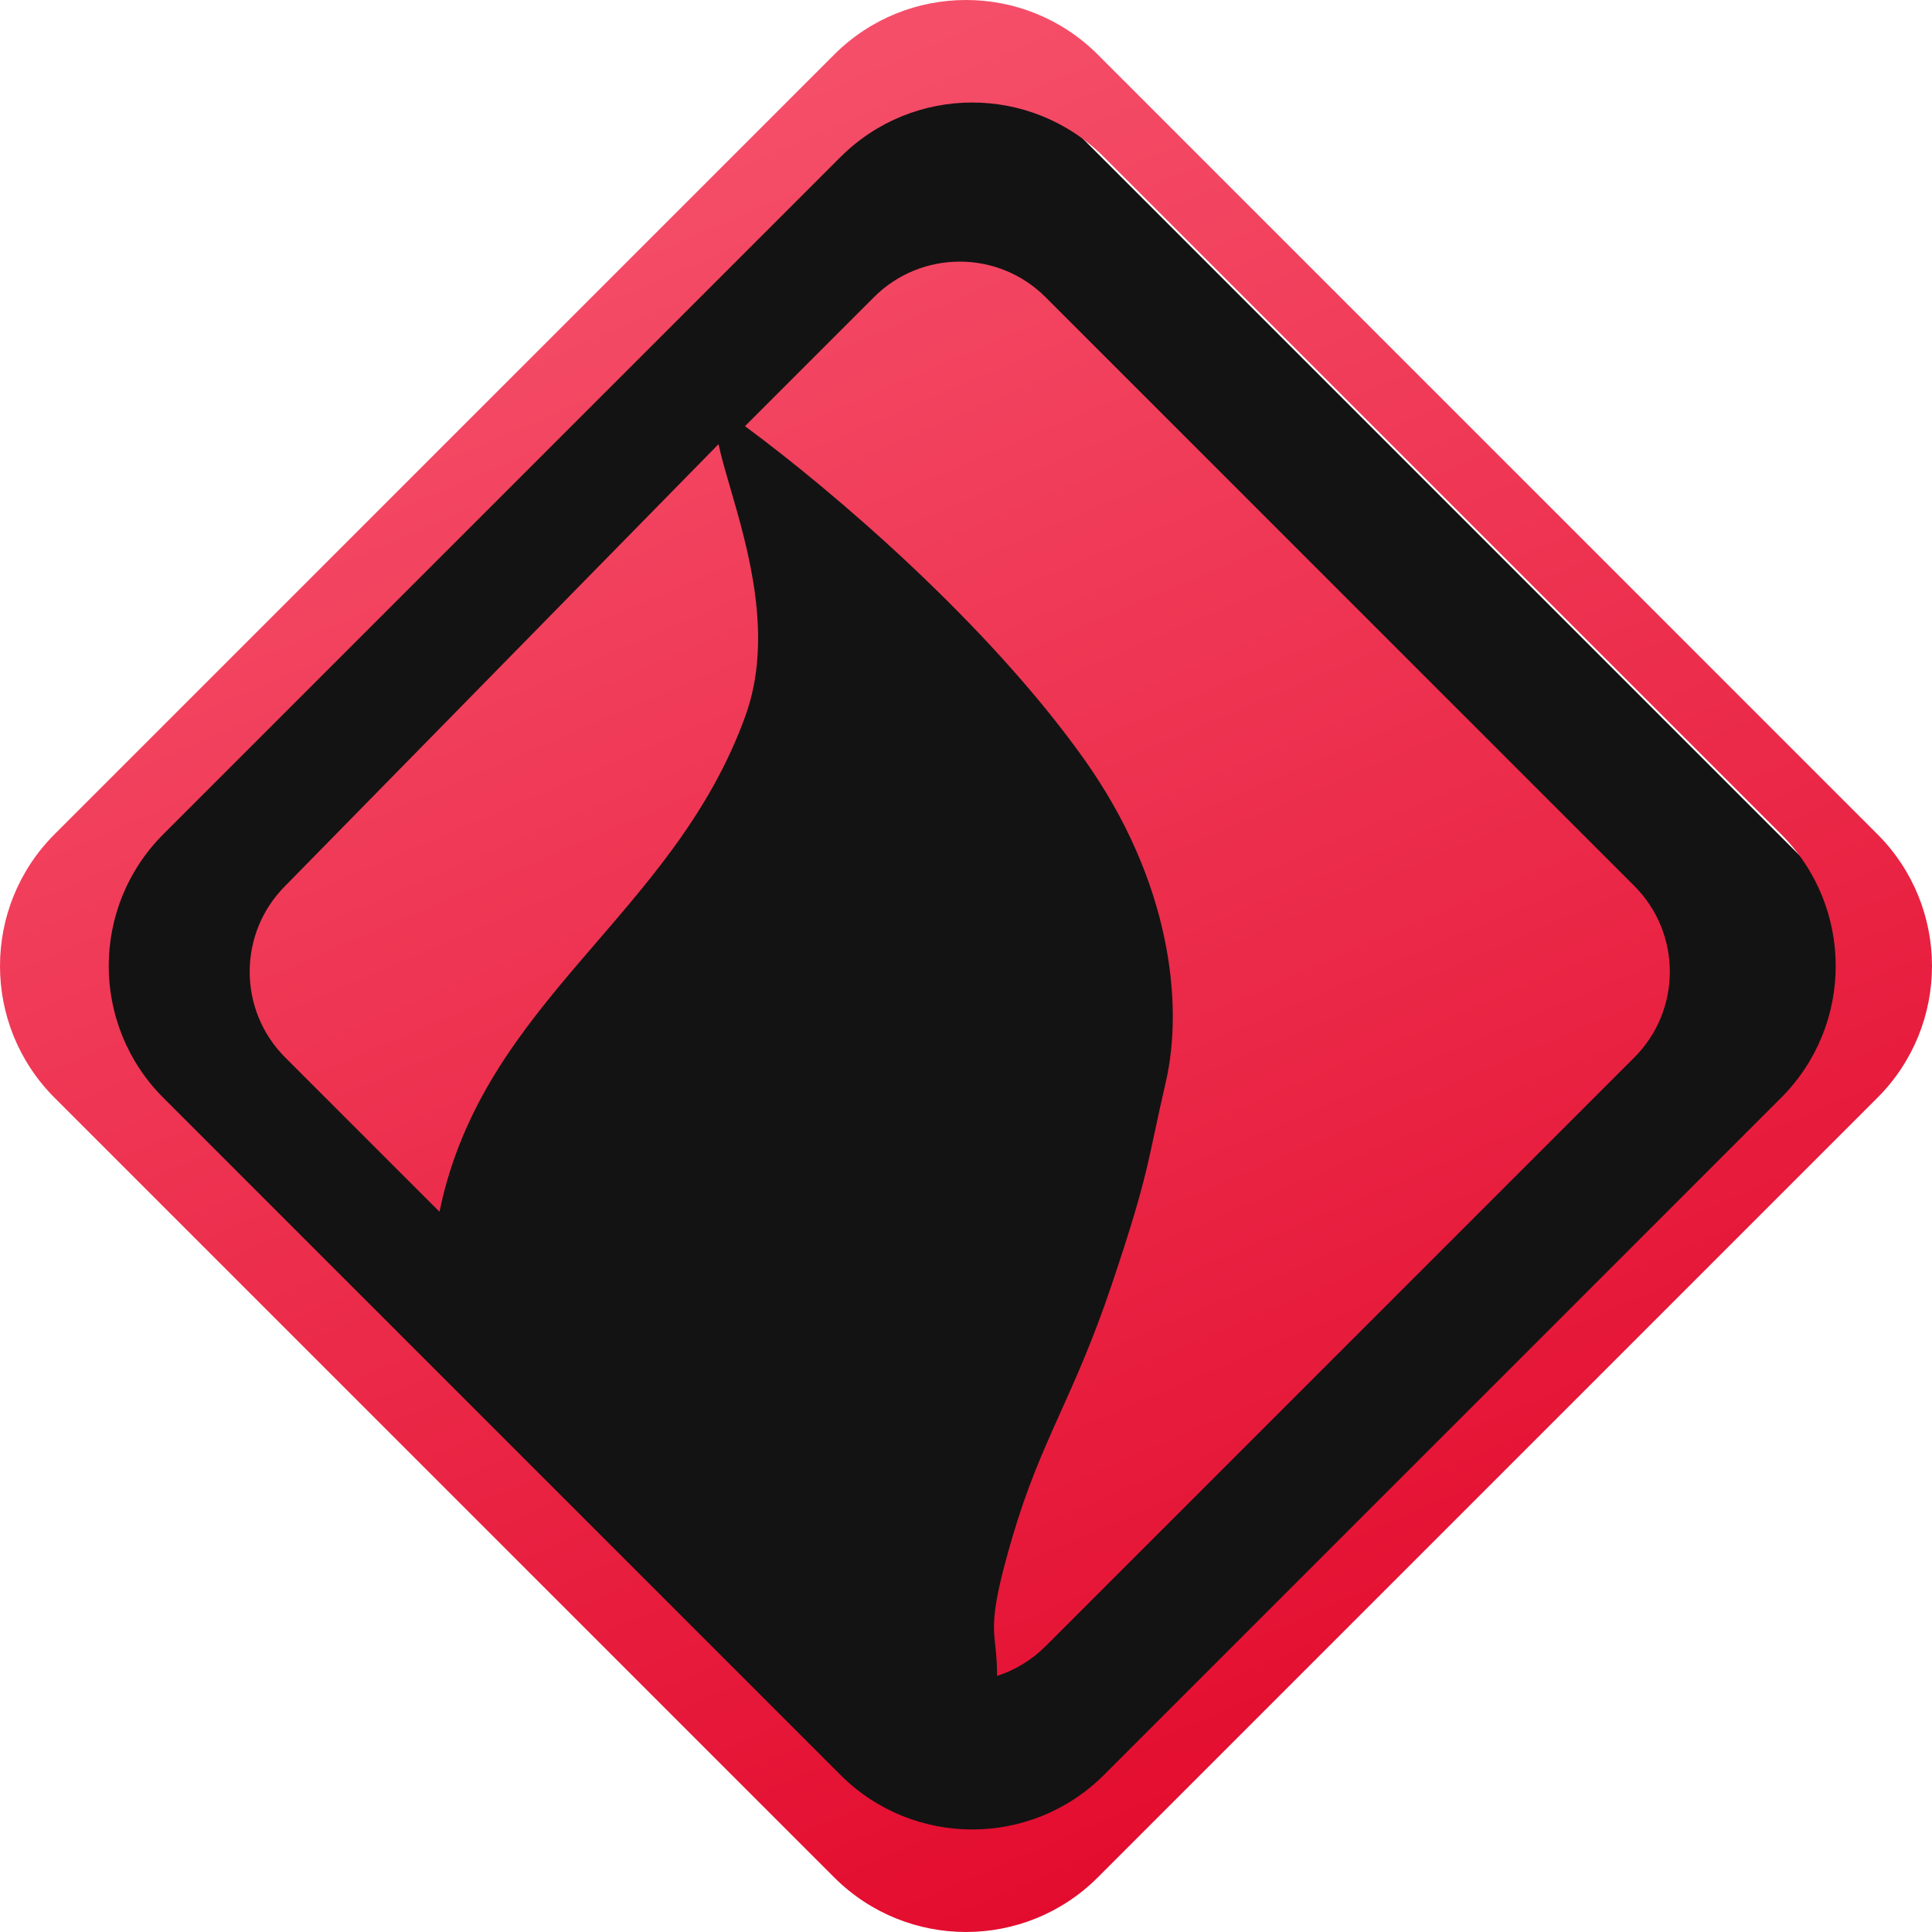
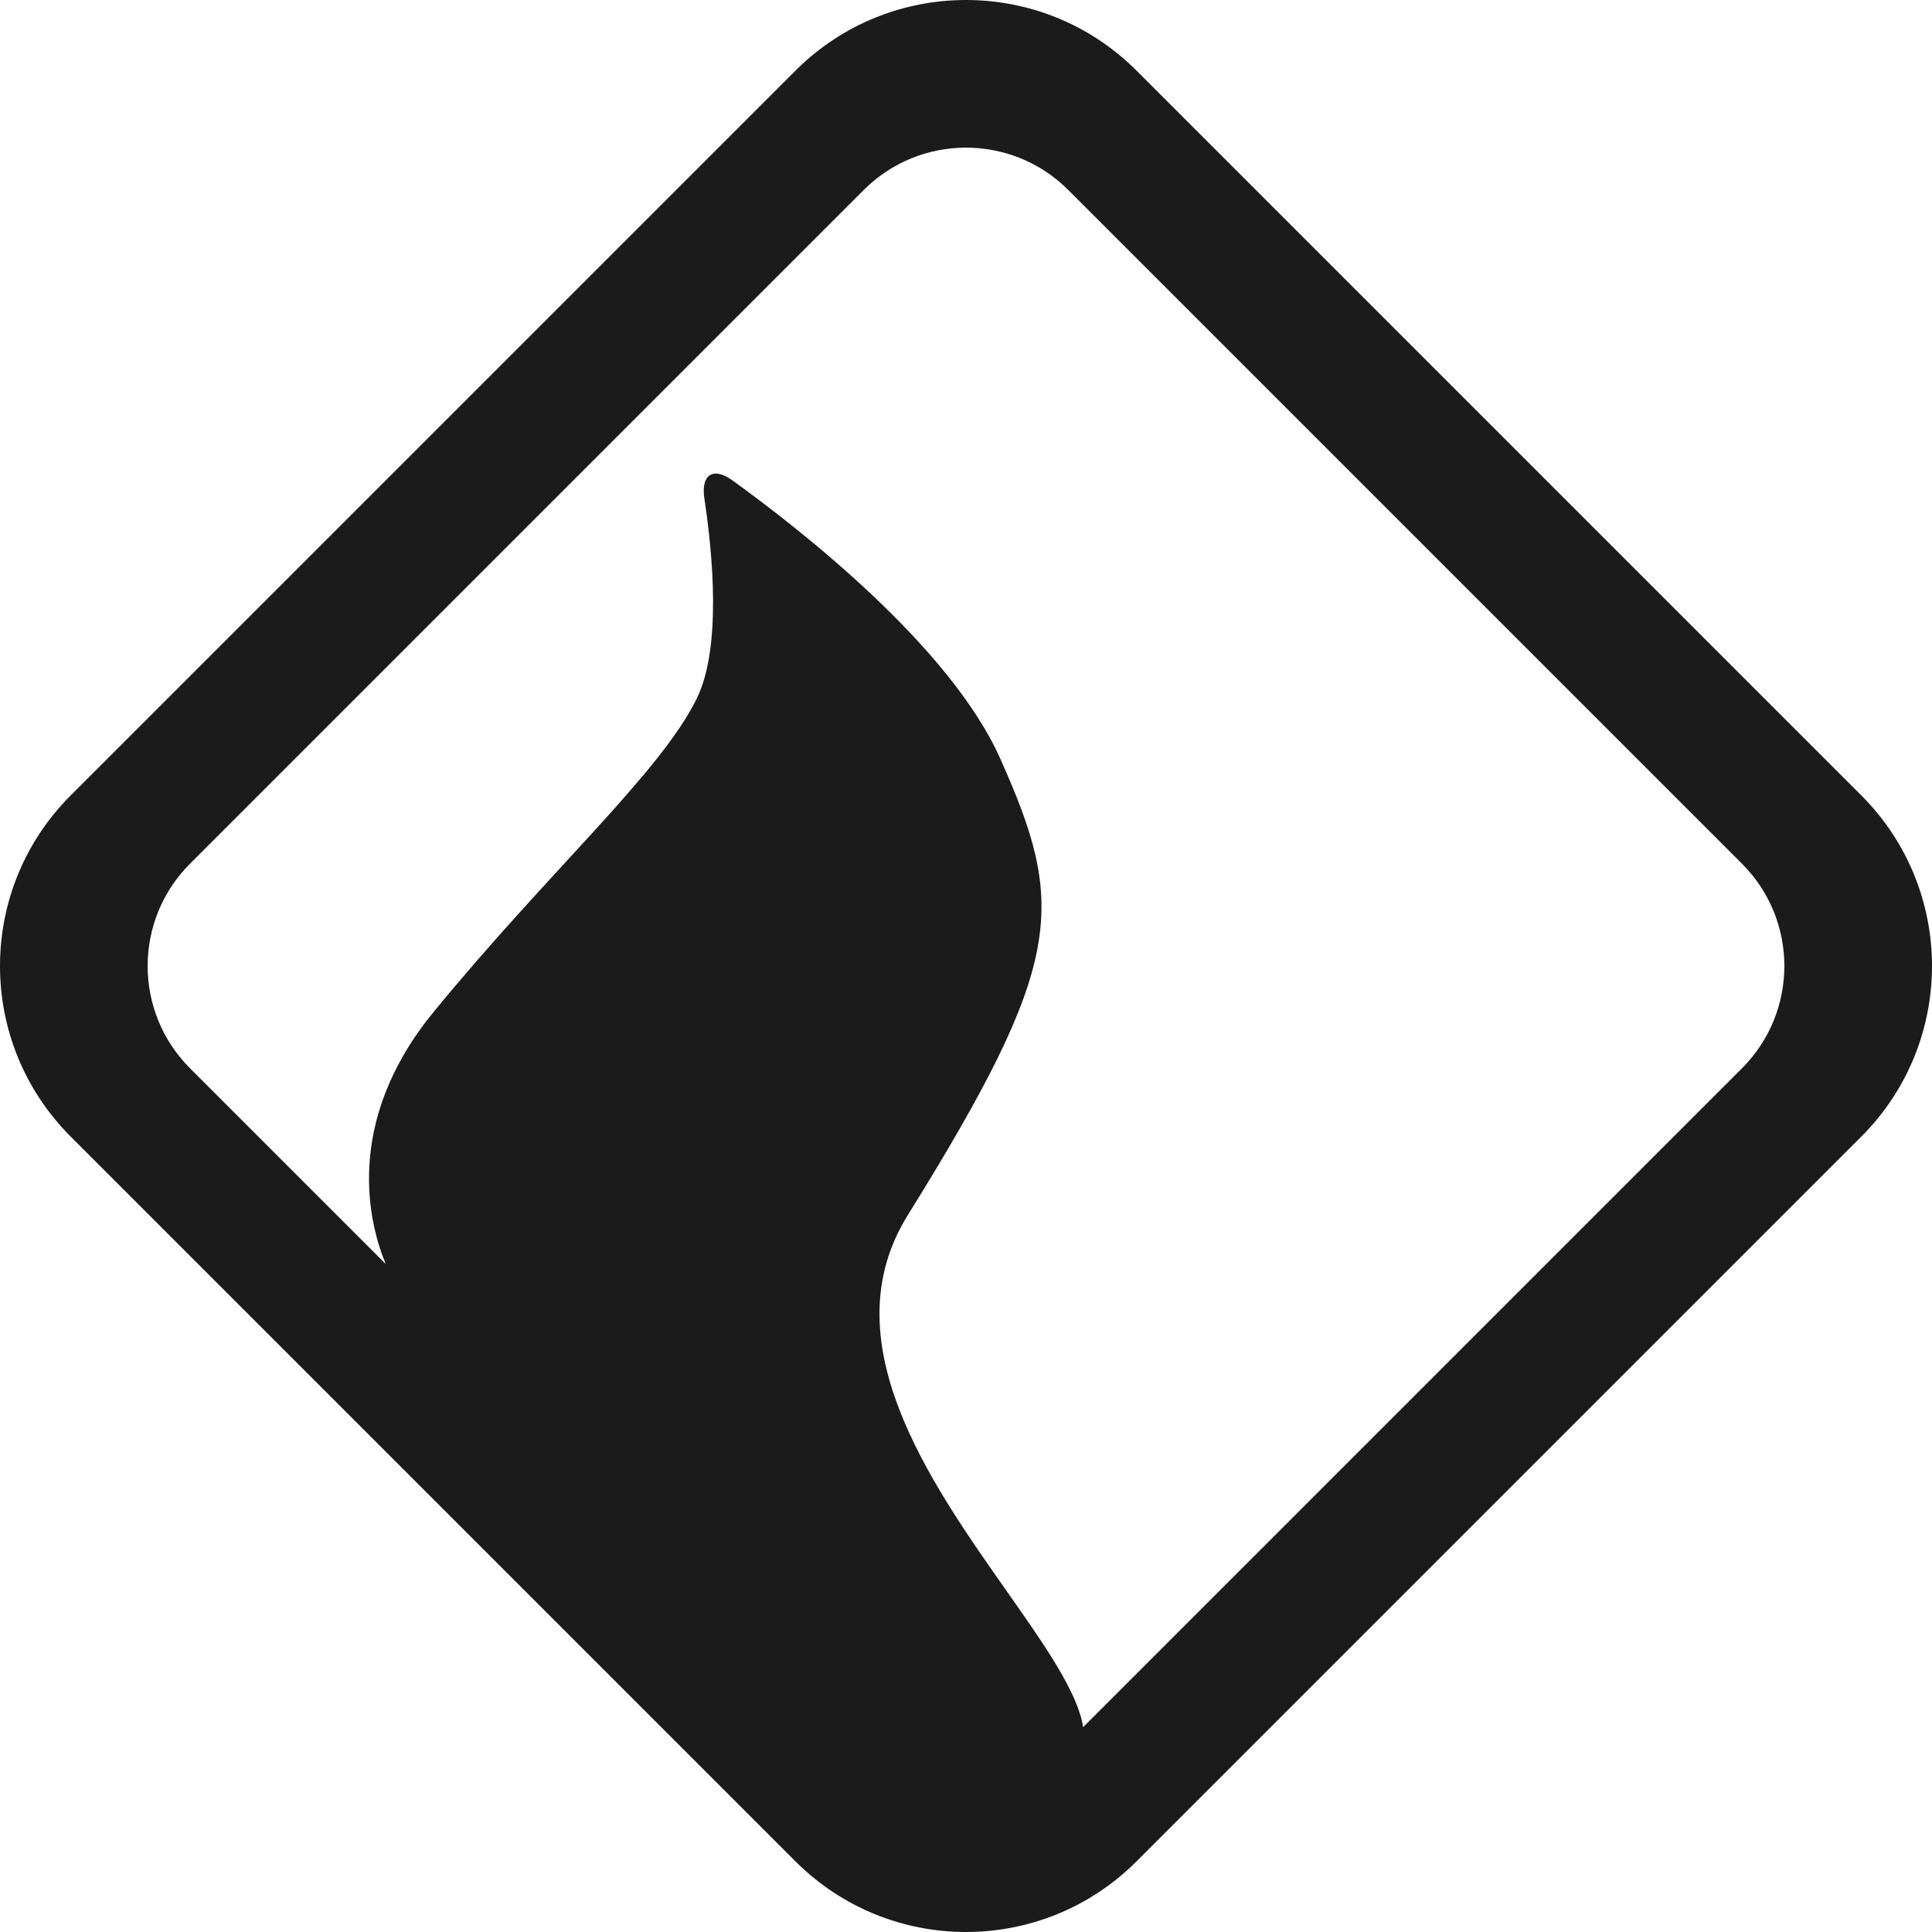
- <svg xmlns="http://www.w3.org/2000/svg" width="412.122px" height="412.122px" viewBox="0 0 412.122 412.122" version="1.1">
-   <defs>
-     <linearGradient gradientUnits="objectBoundingBox" x1="0.5" y1="0" x2="0.894" y2="0.916" id="gradient_1">
-       <stop offset="1.124%" stop-color="#F54E69" />
-       <stop offset="98.315%" stop-color="#E2082B" />
-     </linearGradient>
-   </defs>
-   <g id="Group-3">
-     <path d="M401.223 199.82C405.91 204.507 405.91 212.104 401.223 216.79L216.696 401.318C212.009 406.005 204.412 406.005 199.725 401.318L10.512 212.104C5.825 207.418 5.825 199.821 10.512 195.134L195.039 10.607C199.726 5.92 207.323 5.92 212.01 10.607L401.223 199.82Z" id="Rectangle" fill="#141313" stroke="none" />
-     <path d="M234.177 11.648C218.647 -3.883 193.475 -3.883 177.944 11.648L11.648 177.944C-3.883 193.475 -3.883 218.647 11.648 234.177L177.944 400.474C193.475 416.004 218.647 416.004 234.178 400.474L400.474 234.178C416.004 218.647 416.004 193.475 400.474 177.944L234.177 11.648L234.177 11.648ZM235.504 33.516C219.974 17.986 194.801 17.986 179.271 33.516L34.843 177.944C19.312 193.475 19.312 218.647 34.843 234.177L179.271 378.606C194.801 394.136 219.974 394.136 235.504 378.606L379.932 234.178C395.463 218.647 395.463 193.475 379.932 177.944L235.504 33.516L235.504 33.516ZM186.424 63.392C196.534 53.282 212.921 53.282 223.031 63.392L348.612 188.973C358.722 199.083 358.722 215.469 348.612 225.579L223.031 351.16C220.029 354.162 216.473 356.273 212.693 357.492C212.699 354.743 212.497 352.843 212.315 351.133C211.817 346.464 211.471 343.213 215.939 327.961C222.043 307.124 228.932 298.394 237.11 274.144C245.287 249.895 244.712 247.86 248.648 230.963C252.585 214.066 249.641 187.8 231.283 161.976C210.655 132.958 177.845 104.879 158.91 90.907L186.424 63.392L186.424 63.392ZM93.776 258.354C93.767 258.398 93.758 258.441 93.749 258.485L60.844 225.579C50.734 215.469 50.734 199.083 60.844 188.973L153.27 94.749C153.814 97.326 154.723 100.443 155.746 103.956C159.589 117.141 165.058 135.907 159.022 152.664C143.613 195.437 103.117 213.242 93.776 258.354L93.776 258.354Z" id="Vector" fill="url(#gradient_1)" fill-rule="evenodd" stroke="none" />
-   </g>
+ <svg xmlns="http://www.w3.org/2000/svg" width="480.629" height="480.629" viewBox="0 0 480.629 480.629" fill="none">
+   <path d="M463.053 197.888L282.741 17.576C259.306 -5.859 221.323 -5.859 197.888 17.576L17.576 197.888C-5.859 221.323 -5.859 259.306 17.576 282.741L197.888 463.053C221.323 486.488 259.306 486.488 282.741 463.053L463.053 282.741C486.488 259.306 486.488 221.323 463.053 197.888L463.053 197.888ZM433.355 214.859L265.771 47.274C251.71 33.214 228.92 33.214 214.859 47.274L47.275 214.859C33.214 228.919 33.214 251.709 47.275 265.77L95.956 314.452C92.04 305.032 85.065 279.618 107.815 251.82C136.587 216.661 164.15 192.428 173.317 173.816C179.552 161.159 177.306 137.734 175.231 124.042C174.329 118.091 177.38 116.019 182.26 119.543C199.436 131.951 236.438 160.955 248.82 188.693C265.151 225.28 265.094 239.108 225.82 302.319C206.534 333.36 231.024 368.204 250.41 395.785C259.861 409.232 268.099 420.953 269.46 429.665L433.355 265.77C447.416 251.709 447.416 228.919 433.355 214.859L433.355 214.859Z" fill="#1C1B1B" fill-rule="evenodd" />
</svg>
